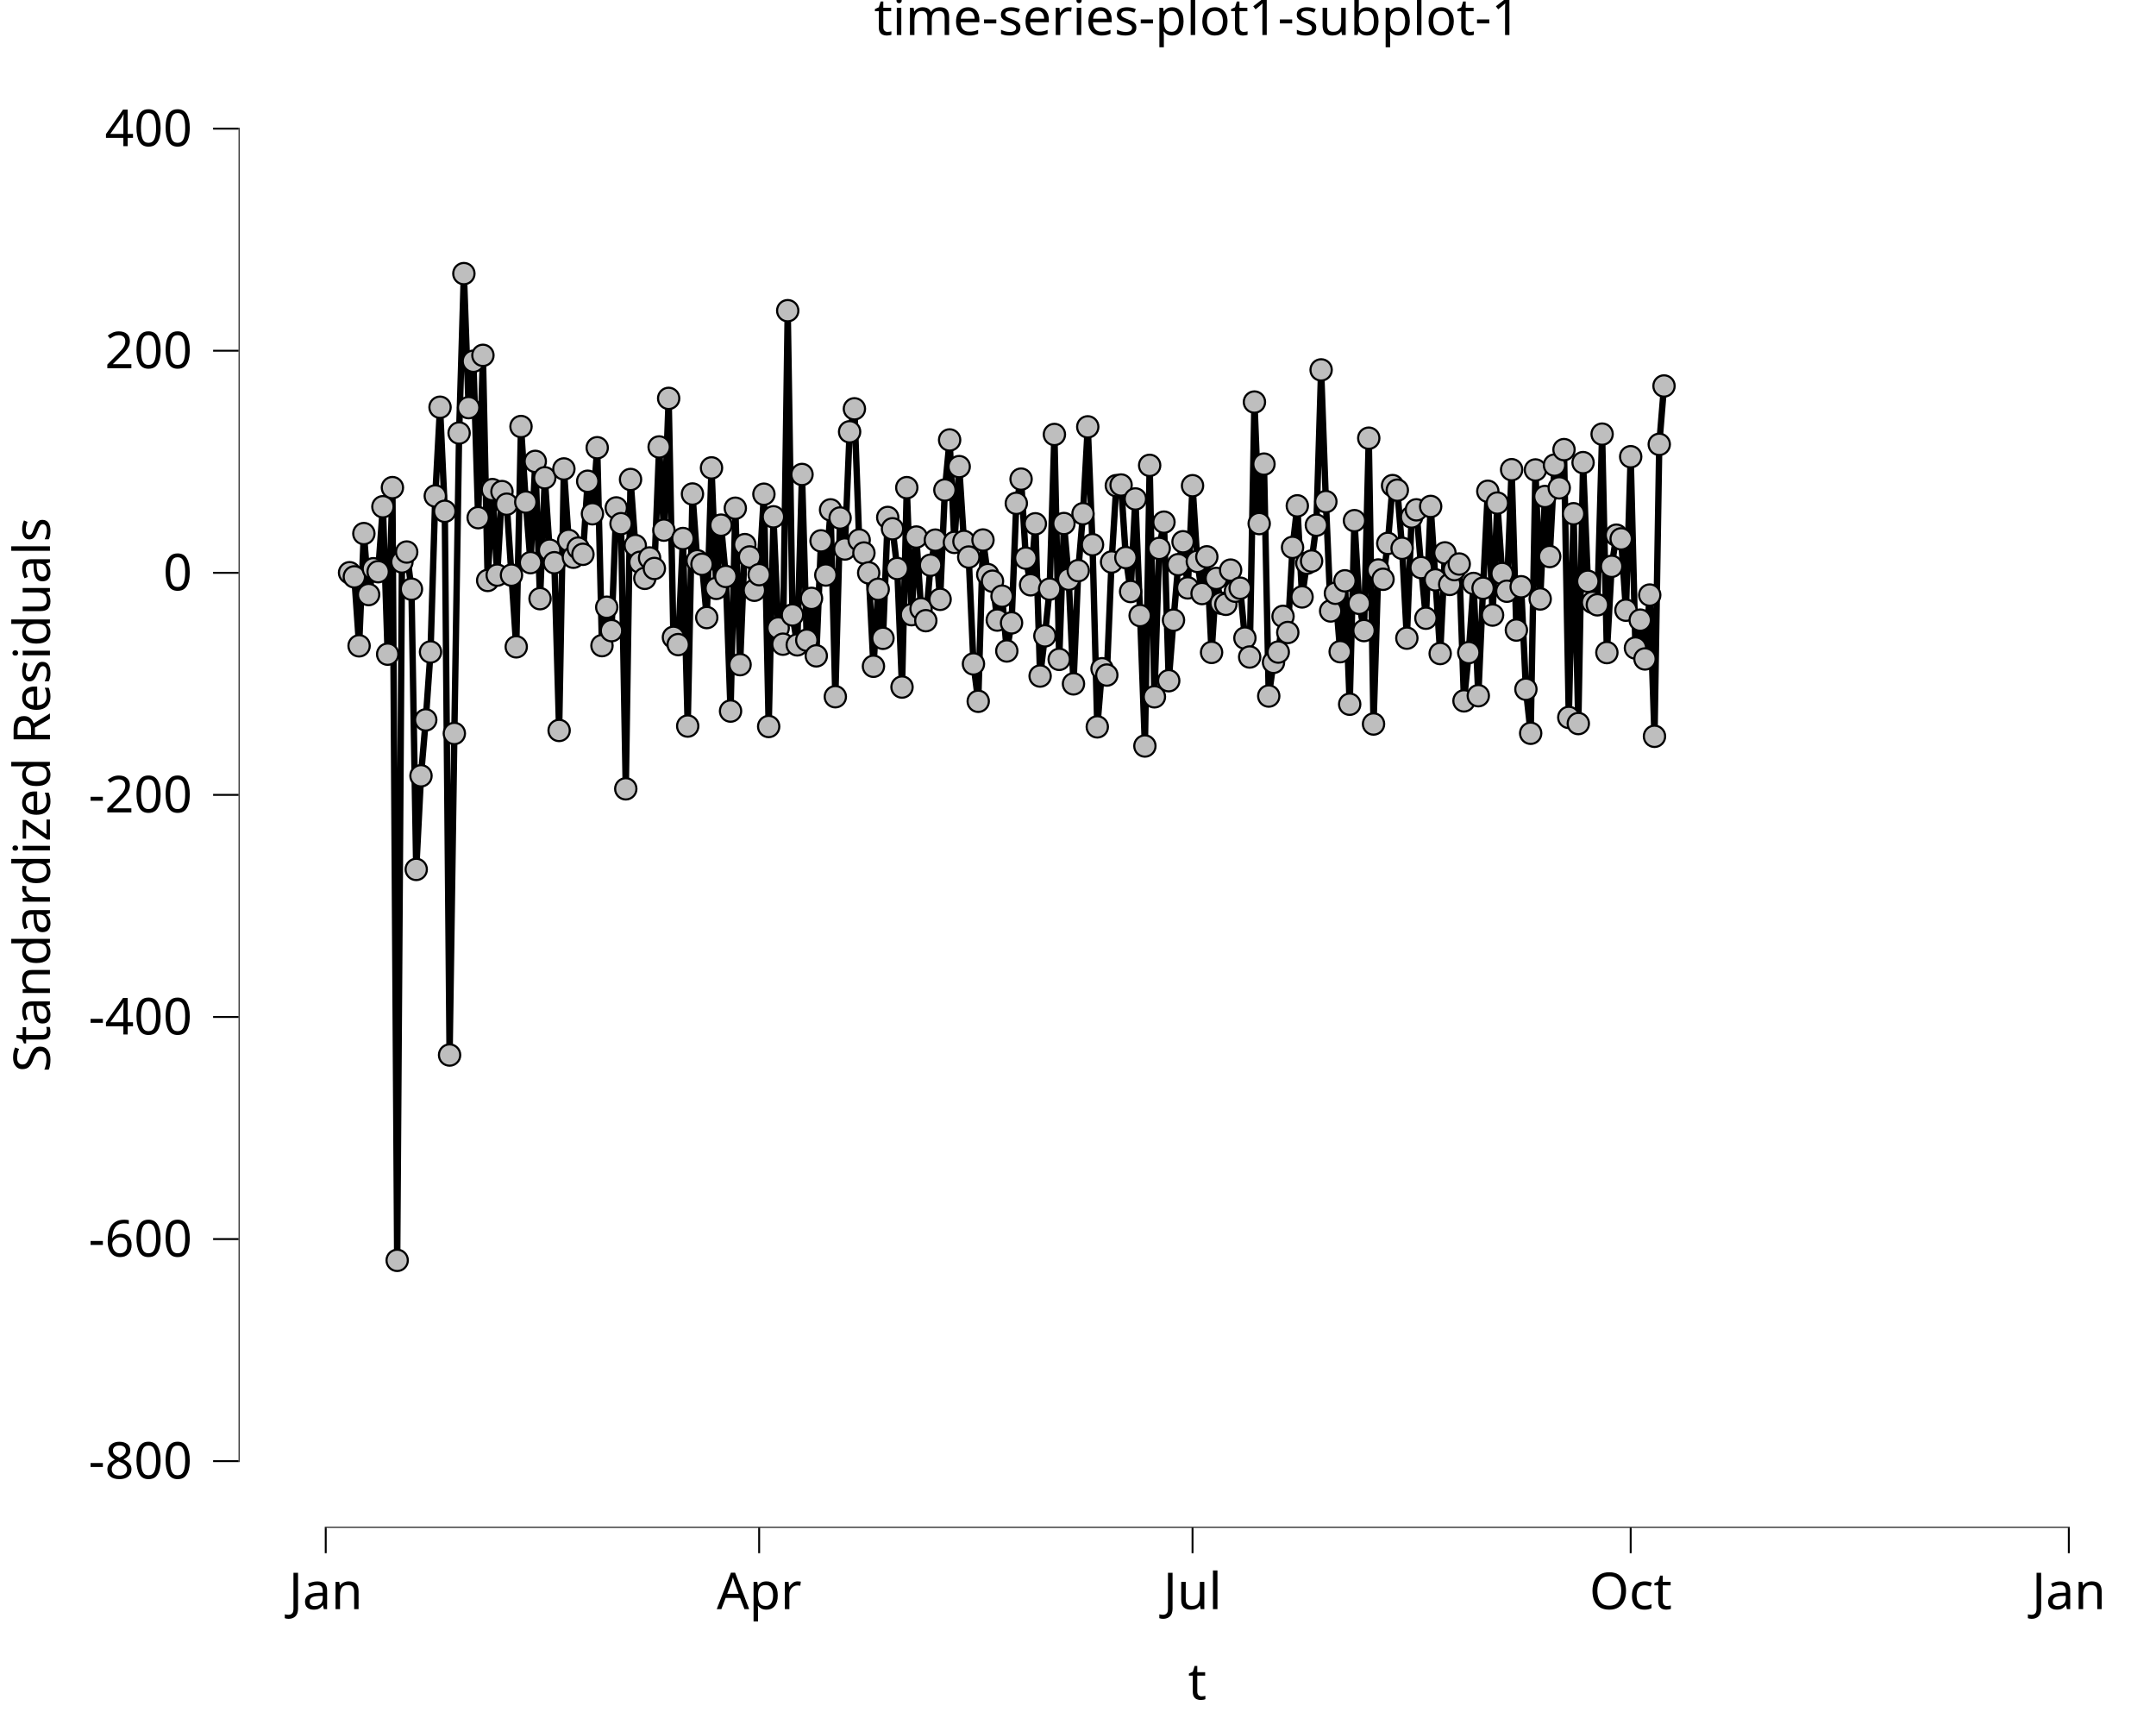
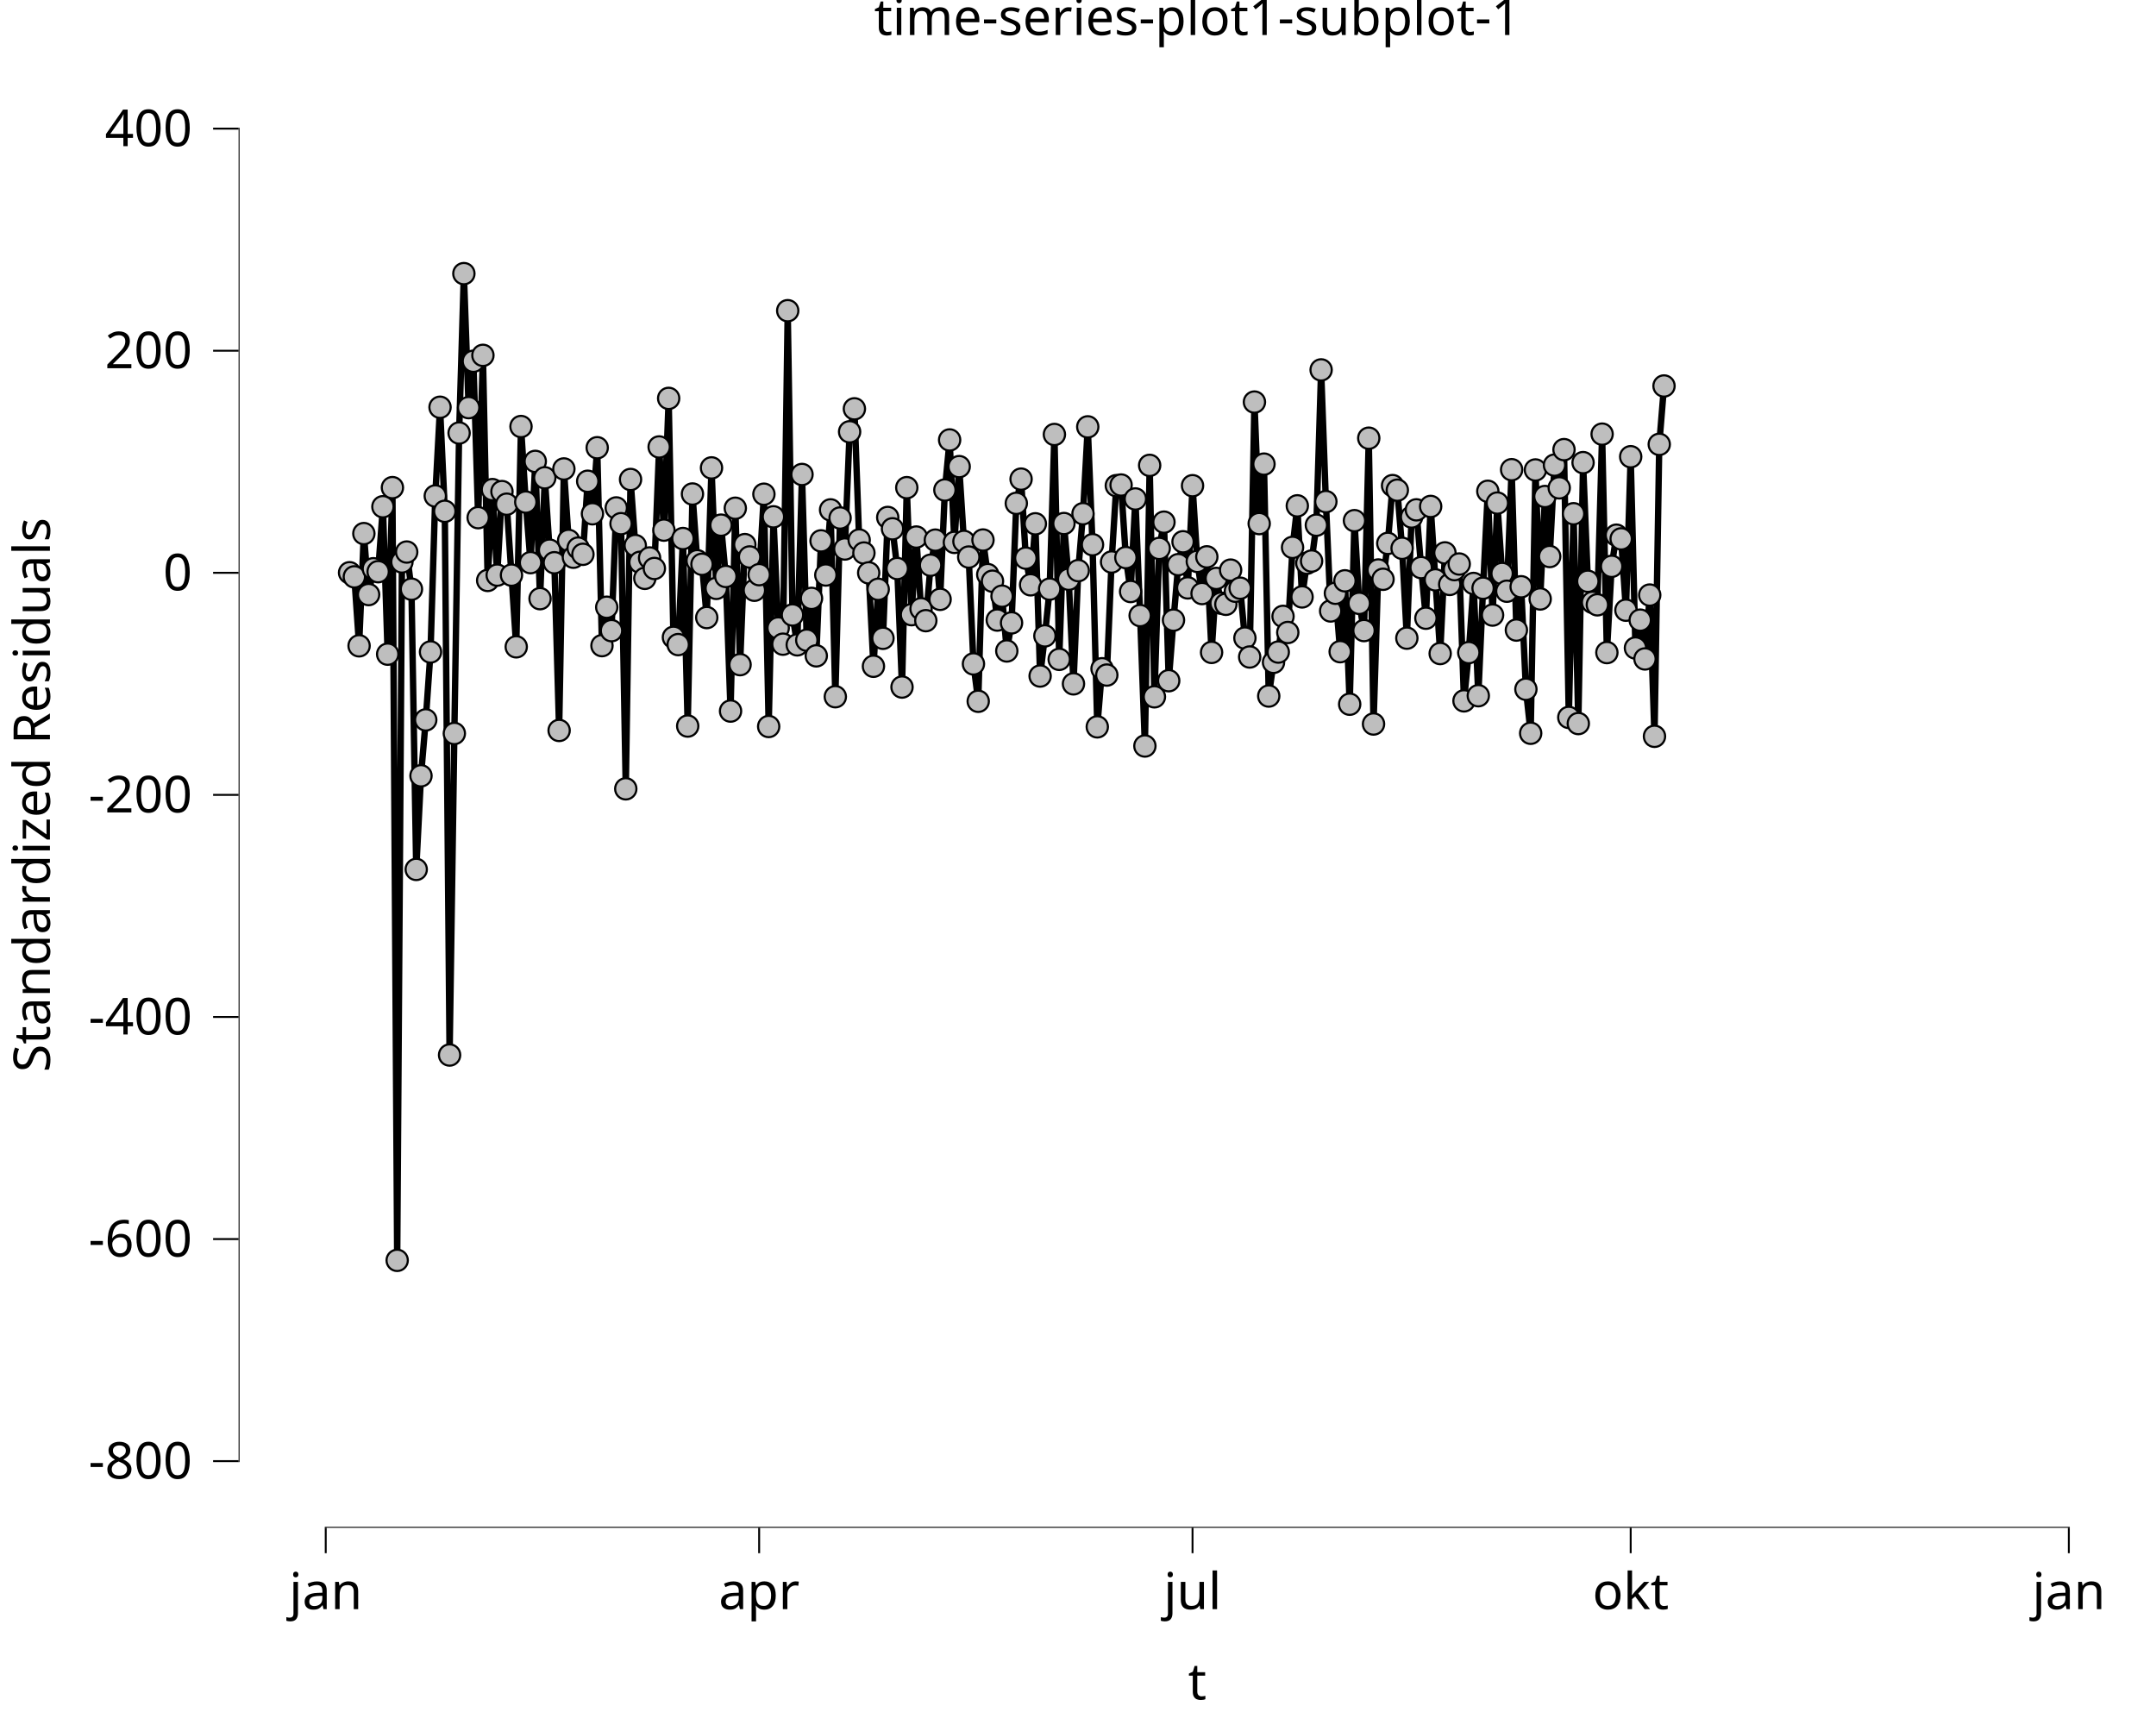
<svg xmlns="http://www.w3.org/2000/svg" class="svglite" data-engine-version="2.0" width="720.00pt" height="576.00pt" viewBox="0 0 720.00 576.00">
  <defs>
    <style type="text/css">
    .svglite line, .svglite polyline, .svglite polygon, .svglite path, .svglite rect, .svglite circle {
      fill: none;
      stroke: #000000;
      stroke-linecap: round;
      stroke-linejoin: round;
      stroke-miterlimit: 10.00;
    }
  </style>
  </defs>
  <rect width="100%" height="100%" style="stroke: none; fill: #FFFFFF;" />
  <defs>
    <clipPath id="cpMC4wMHw3MjAuMDB8MC4wMHw1NzYuMDA=">
      <rect x="0.00" y="0.00" width="720.00" height="576.00" />
    </clipPath>
  </defs>
  <g clip-path="url(#cpMC4wMHw3MjAuMDB8MC4wMHw1NzYuMDA=)">
    <rect x="-0" y="0.00" width="720.00" height="576.00" style="stroke-width: 10.67; stroke: none;" />
  </g>
  <defs>
    <clipPath id="cpNzkuNjh8NzIwLjAwfDIwLjcxfDUxMC4xNA==">
      <rect x="79.68" y="20.71" width="640.32" height="489.43" />
    </clipPath>
  </defs>
  <g clip-path="url(#cpNzkuNjh8NzIwLjAwfDIwLjcxfDUxMC4xNA==)">
    <rect x="79.68" y="20.71" width="640.32" height="489.43" style="stroke-width: 10.67; stroke: none;" />
    <polyline points="116.74,191.24 118.33,192.62 119.92,215.65 121.51,178.17 123.10,198.54 124.69,189.91 126.28,190.90 127.87,169.20 129.46,218.44 131.05,162.82 132.64,420.85 134.23,187.64 135.82,184.33 137.41,196.73 139.00,290.31 140.59,259.05 142.18,240.38 143.77,217.70 145.36,165.61 146.95,135.98 148.54,170.72 150.14,352.29 151.73,244.92 153.32,144.59 154.91,91.36 156.50,136.12 158.09,120.62 159.68,172.86 161.27,118.65 162.86,193.82 164.45,163.48 166.04,192.04 167.63,164.14 169.22,168.35 170.81,192.04 172.40,215.99 173.99,142.42 175.58,167.65 177.17,187.88 178.76,154.06 180.35,199.91 181.94,159.54 183.54,183.71 185.13,187.90 186.72,243.91 188.31,156.58 189.90,180.46 191.49,186.07 193.08,183.01 194.67,185.09 196.26,160.69 197.85,171.56 199.44,149.50 201.03,215.59 202.62,202.76 204.21,210.59 205.80,169.60 207.39,174.86 208.98,263.40 210.57,160.10 212.16,182.17 213.75,187.75 215.34,193.12 216.93,186.31 218.53,189.82 220.12,149.24 221.71,177.02 223.30,133.02 224.89,212.81 226.48,215.24 228.07,179.82 229.66,242.44 231.25,164.95 232.84,187.24 234.43,188.42 236.02,206.22 237.61,156.23 239.20,196.47 240.79,175.35 242.38,192.49 243.97,237.44 245.56,169.70 247.15,221.94 248.74,181.85 250.33,185.97 251.93,197.10 253.52,191.89 255.11,165.02 256.70,242.59 258.29,172.57 259.88,209.70 261.47,215.10 263.06,103.74 264.65,205.34 266.24,215.33 267.83,158.43 269.42,213.77 271.01,199.80 272.60,219.00 274.19,180.60 275.78,192.01 277.37,170.25 278.96,232.65 280.55,172.96 282.14,183.32 283.73,144.18 285.33,136.51 286.92,180.32 288.51,184.65 290.10,191.29 291.69,222.48 293.28,196.77 294.87,213.14 296.46,172.78 298.05,176.57 299.64,189.84 301.23,229.42 302.82,162.83 304.41,205.25 306.00,179.32 307.59,203.28 309.18,207.25 310.77,188.73 312.36,180.35 313.95,200.13 315.54,163.62 317.13,146.90 318.72,181.12 320.32,155.81 321.91,180.78 323.50,186.00 325.09,221.69 326.68,234.17 328.27,180.31 329.86,191.86 331.45,194.07 333.04,207.05 334.63,199.07 336.22,217.37 337.81,207.99 339.40,168.07 340.99,159.98 342.58,186.38 344.17,195.28 345.76,174.90 347.35,225.74 348.94,212.33 350.53,196.71 352.12,145.08 353.72,220.17 355.31,174.81 356.90,193.41 358.49,228.35 360.08,190.54 361.67,171.53 363.26,142.53 364.85,181.88 366.44,242.71 368.03,223.30 369.62,225.41 371.21,187.66 372.80,162.16 374.39,161.95 375.98,186.19 377.57,197.52 379.16,166.60 380.75,205.55 382.34,249.10 383.93,155.39 385.52,232.68 387.12,183.12 388.71,174.35 390.30,227.30 391.89,207.07 393.48,188.54 395.07,180.90 396.66,196.31 398.25,162.18 399.84,187.46 401.43,198.20 403.02,185.93 404.61,217.85 406.20,193.14 407.79,201.41 409.38,201.79 410.97,190.36 412.56,197.42 414.15,196.40 415.74,213.06 417.33,219.38 418.92,134.25 420.51,174.84 422.11,154.97 423.70,232.42 425.29,221.17 426.88,217.74 428.47,205.81 430.06,211.20 431.65,182.78 433.24,168.90 434.83,199.32 436.42,188.07 438.01,187.34 439.60,175.36 441.19,123.51 442.78,167.50 444.37,204.01 445.96,198.10 447.55,217.61 449.14,193.94 450.73,235.15 452.32,173.85 453.91,201.47 455.51,210.56 457.10,146.31 458.69,241.76 460.28,190.32 461.87,193.43 463.46,181.44 465.05,162.14 466.64,163.67 468.23,183.08 469.82,213.09 471.41,172.63 473.00,170.24 474.59,189.53 476.18,206.43 477.77,169.10 479.36,193.63 480.95,218.23 482.54,184.61 484.13,195.15 485.72,190.21 487.31,188.33 488.90,234.03 490.50,217.92 492.09,194.82 493.68,232.31 495.27,196.41 496.86,164.04 498.45,205.38 500.04,167.98 501.63,191.50 503.22,197.42 504.81,156.83 506.40,210.39 507.99,195.92 509.58,230.15 511.17,244.85 512.76,156.92 514.35,200.01 515.94,165.79 517.53,185.83 519.12,155.31 520.71,162.90 522.30,150.13 523.90,239.56 525.49,171.54 527.08,241.61 528.67,154.47 530.26,194.09 531.85,201.15 533.44,201.96 535.03,144.96 536.62,217.91 538.21,189.11 539.80,178.70 541.39,179.93 542.98,203.76 544.57,152.50 546.16,216.38 547.75,207.07 549.34,220.03 550.93,198.69 552.52,245.87 554.11,148.37 555.70,128.88 " style="stroke-width: 2.13; stroke-linecap: butt;" />
    <circle cx="116.74" cy="191.24" r="3.56" style="stroke-width: 0.71; fill: #BEBEBE;" />
    <circle cx="118.33" cy="192.62" r="3.56" style="stroke-width: 0.71; fill: #BEBEBE;" />
    <circle cx="119.92" cy="215.65" r="3.56" style="stroke-width: 0.71; fill: #BEBEBE;" />
    <circle cx="121.51" cy="178.17" r="3.56" style="stroke-width: 0.71; fill: #BEBEBE;" />
    <circle cx="123.10" cy="198.54" r="3.56" style="stroke-width: 0.71; fill: #BEBEBE;" />
    <circle cx="124.69" cy="189.91" r="3.56" style="stroke-width: 0.71; fill: #BEBEBE;" />
    <circle cx="126.28" cy="190.90" r="3.56" style="stroke-width: 0.71; fill: #BEBEBE;" />
    <circle cx="127.87" cy="169.20" r="3.56" style="stroke-width: 0.71; fill: #BEBEBE;" />
    <circle cx="129.46" cy="218.44" r="3.56" style="stroke-width: 0.71; fill: #BEBEBE;" />
    <circle cx="131.05" cy="162.82" r="3.56" style="stroke-width: 0.71; fill: #BEBEBE;" />
    <circle cx="132.64" cy="420.85" r="3.56" style="stroke-width: 0.71; fill: #BEBEBE;" />
    <circle cx="134.23" cy="187.64" r="3.56" style="stroke-width: 0.71; fill: #BEBEBE;" />
    <circle cx="135.82" cy="184.33" r="3.56" style="stroke-width: 0.71; fill: #BEBEBE;" />
    <circle cx="137.41" cy="196.73" r="3.56" style="stroke-width: 0.71; fill: #BEBEBE;" />
    <circle cx="139.00" cy="290.31" r="3.56" style="stroke-width: 0.71; fill: #BEBEBE;" />
    <circle cx="140.59" cy="259.05" r="3.56" style="stroke-width: 0.71; fill: #BEBEBE;" />
    <circle cx="142.18" cy="240.38" r="3.56" style="stroke-width: 0.71; fill: #BEBEBE;" />
    <circle cx="143.77" cy="217.70" r="3.56" style="stroke-width: 0.71; fill: #BEBEBE;" />
    <circle cx="145.36" cy="165.61" r="3.56" style="stroke-width: 0.71; fill: #BEBEBE;" />
    <circle cx="146.95" cy="135.98" r="3.56" style="stroke-width: 0.71; fill: #BEBEBE;" />
    <circle cx="148.54" cy="170.72" r="3.56" style="stroke-width: 0.71; fill: #BEBEBE;" />
    <circle cx="150.14" cy="352.29" r="3.56" style="stroke-width: 0.71; fill: #BEBEBE;" />
    <circle cx="151.73" cy="244.92" r="3.56" style="stroke-width: 0.71; fill: #BEBEBE;" />
    <circle cx="153.32" cy="144.59" r="3.56" style="stroke-width: 0.71; fill: #BEBEBE;" />
    <circle cx="154.91" cy="91.36" r="3.56" style="stroke-width: 0.71; fill: #BEBEBE;" />
    <circle cx="156.50" cy="136.12" r="3.56" style="stroke-width: 0.71; fill: #BEBEBE;" />
    <circle cx="158.09" cy="120.62" r="3.56" style="stroke-width: 0.71; fill: #BEBEBE;" />
    <circle cx="159.68" cy="172.86" r="3.56" style="stroke-width: 0.71; fill: #BEBEBE;" />
    <circle cx="161.27" cy="118.65" r="3.56" style="stroke-width: 0.71; fill: #BEBEBE;" />
    <circle cx="162.86" cy="193.82" r="3.56" style="stroke-width: 0.71; fill: #BEBEBE;" />
    <circle cx="164.45" cy="163.48" r="3.56" style="stroke-width: 0.71; fill: #BEBEBE;" />
    <circle cx="166.04" cy="192.04" r="3.56" style="stroke-width: 0.71; fill: #BEBEBE;" />
    <circle cx="167.63" cy="164.14" r="3.56" style="stroke-width: 0.71; fill: #BEBEBE;" />
    <circle cx="169.22" cy="168.35" r="3.56" style="stroke-width: 0.71; fill: #BEBEBE;" />
    <circle cx="170.81" cy="192.04" r="3.56" style="stroke-width: 0.71; fill: #BEBEBE;" />
    <circle cx="172.40" cy="215.99" r="3.56" style="stroke-width: 0.71; fill: #BEBEBE;" />
    <circle cx="173.99" cy="142.42" r="3.56" style="stroke-width: 0.71; fill: #BEBEBE;" />
    <circle cx="175.58" cy="167.65" r="3.56" style="stroke-width: 0.71; fill: #BEBEBE;" />
    <circle cx="177.17" cy="187.88" r="3.56" style="stroke-width: 0.71; fill: #BEBEBE;" />
    <circle cx="178.76" cy="154.06" r="3.56" style="stroke-width: 0.71; fill: #BEBEBE;" />
    <circle cx="180.35" cy="199.91" r="3.56" style="stroke-width: 0.71; fill: #BEBEBE;" />
    <circle cx="181.94" cy="159.54" r="3.56" style="stroke-width: 0.71; fill: #BEBEBE;" />
    <circle cx="183.54" cy="183.71" r="3.56" style="stroke-width: 0.71; fill: #BEBEBE;" />
    <circle cx="185.13" cy="187.90" r="3.56" style="stroke-width: 0.71; fill: #BEBEBE;" />
    <circle cx="186.72" cy="243.91" r="3.56" style="stroke-width: 0.71; fill: #BEBEBE;" />
    <circle cx="188.31" cy="156.58" r="3.56" style="stroke-width: 0.71; fill: #BEBEBE;" />
    <circle cx="189.90" cy="180.46" r="3.56" style="stroke-width: 0.71; fill: #BEBEBE;" />
    <circle cx="191.49" cy="186.07" r="3.56" style="stroke-width: 0.71; fill: #BEBEBE;" />
    <circle cx="193.08" cy="183.01" r="3.56" style="stroke-width: 0.71; fill: #BEBEBE;" />
    <circle cx="194.67" cy="185.09" r="3.56" style="stroke-width: 0.71; fill: #BEBEBE;" />
    <circle cx="196.26" cy="160.69" r="3.56" style="stroke-width: 0.71; fill: #BEBEBE;" />
    <circle cx="197.85" cy="171.56" r="3.56" style="stroke-width: 0.71; fill: #BEBEBE;" />
    <circle cx="199.44" cy="149.50" r="3.56" style="stroke-width: 0.71; fill: #BEBEBE;" />
    <circle cx="201.03" cy="215.59" r="3.56" style="stroke-width: 0.71; fill: #BEBEBE;" />
    <circle cx="202.62" cy="202.76" r="3.56" style="stroke-width: 0.71; fill: #BEBEBE;" />
    <circle cx="204.21" cy="210.59" r="3.56" style="stroke-width: 0.71; fill: #BEBEBE;" />
    <circle cx="205.80" cy="169.60" r="3.56" style="stroke-width: 0.71; fill: #BEBEBE;" />
    <circle cx="207.39" cy="174.86" r="3.56" style="stroke-width: 0.71; fill: #BEBEBE;" />
    <circle cx="208.98" cy="263.40" r="3.56" style="stroke-width: 0.71; fill: #BEBEBE;" />
    <circle cx="210.57" cy="160.10" r="3.56" style="stroke-width: 0.71; fill: #BEBEBE;" />
    <circle cx="212.16" cy="182.17" r="3.56" style="stroke-width: 0.71; fill: #BEBEBE;" />
    <circle cx="213.75" cy="187.75" r="3.56" style="stroke-width: 0.71; fill: #BEBEBE;" />
    <circle cx="215.34" cy="193.12" r="3.56" style="stroke-width: 0.71; fill: #BEBEBE;" />
    <circle cx="216.93" cy="186.31" r="3.56" style="stroke-width: 0.71; fill: #BEBEBE;" />
    <circle cx="218.53" cy="189.82" r="3.56" style="stroke-width: 0.71; fill: #BEBEBE;" />
    <circle cx="220.12" cy="149.24" r="3.56" style="stroke-width: 0.71; fill: #BEBEBE;" />
    <circle cx="221.71" cy="177.02" r="3.56" style="stroke-width: 0.71; fill: #BEBEBE;" />
    <circle cx="223.30" cy="133.02" r="3.56" style="stroke-width: 0.71; fill: #BEBEBE;" />
    <circle cx="224.89" cy="212.81" r="3.56" style="stroke-width: 0.71; fill: #BEBEBE;" />
    <circle cx="226.48" cy="215.24" r="3.56" style="stroke-width: 0.71; fill: #BEBEBE;" />
    <circle cx="228.07" cy="179.82" r="3.56" style="stroke-width: 0.71; fill: #BEBEBE;" />
    <circle cx="229.66" cy="242.44" r="3.56" style="stroke-width: 0.71; fill: #BEBEBE;" />
    <circle cx="231.25" cy="164.95" r="3.56" style="stroke-width: 0.71; fill: #BEBEBE;" />
    <circle cx="232.84" cy="187.24" r="3.56" style="stroke-width: 0.71; fill: #BEBEBE;" />
    <circle cx="234.43" cy="188.42" r="3.56" style="stroke-width: 0.71; fill: #BEBEBE;" />
    <circle cx="236.02" cy="206.22" r="3.56" style="stroke-width: 0.71; fill: #BEBEBE;" />
    <circle cx="237.61" cy="156.23" r="3.56" style="stroke-width: 0.71; fill: #BEBEBE;" />
    <circle cx="239.20" cy="196.47" r="3.56" style="stroke-width: 0.71; fill: #BEBEBE;" />
    <circle cx="240.79" cy="175.35" r="3.56" style="stroke-width: 0.71; fill: #BEBEBE;" />
    <circle cx="242.38" cy="192.49" r="3.56" style="stroke-width: 0.71; fill: #BEBEBE;" />
    <circle cx="243.97" cy="237.44" r="3.56" style="stroke-width: 0.71; fill: #BEBEBE;" />
    <circle cx="245.56" cy="169.70" r="3.56" style="stroke-width: 0.71; fill: #BEBEBE;" />
    <circle cx="247.15" cy="221.94" r="3.56" style="stroke-width: 0.71; fill: #BEBEBE;" />
    <circle cx="248.74" cy="181.85" r="3.56" style="stroke-width: 0.71; fill: #BEBEBE;" />
    <circle cx="250.33" cy="185.97" r="3.56" style="stroke-width: 0.71; fill: #BEBEBE;" />
    <circle cx="251.93" cy="197.10" r="3.56" style="stroke-width: 0.71; fill: #BEBEBE;" />
    <circle cx="253.52" cy="191.89" r="3.56" style="stroke-width: 0.71; fill: #BEBEBE;" />
    <circle cx="255.11" cy="165.02" r="3.56" style="stroke-width: 0.71; fill: #BEBEBE;" />
    <circle cx="256.70" cy="242.59" r="3.56" style="stroke-width: 0.71; fill: #BEBEBE;" />
    <circle cx="258.29" cy="172.57" r="3.56" style="stroke-width: 0.71; fill: #BEBEBE;" />
    <circle cx="259.88" cy="209.70" r="3.56" style="stroke-width: 0.71; fill: #BEBEBE;" />
    <circle cx="261.47" cy="215.10" r="3.56" style="stroke-width: 0.71; fill: #BEBEBE;" />
    <circle cx="263.06" cy="103.74" r="3.56" style="stroke-width: 0.71; fill: #BEBEBE;" />
    <circle cx="264.65" cy="205.34" r="3.56" style="stroke-width: 0.71; fill: #BEBEBE;" />
    <circle cx="266.24" cy="215.33" r="3.56" style="stroke-width: 0.71; fill: #BEBEBE;" />
    <circle cx="267.83" cy="158.43" r="3.56" style="stroke-width: 0.71; fill: #BEBEBE;" />
    <circle cx="269.42" cy="213.77" r="3.56" style="stroke-width: 0.71; fill: #BEBEBE;" />
    <circle cx="271.01" cy="199.80" r="3.56" style="stroke-width: 0.71; fill: #BEBEBE;" />
    <circle cx="272.60" cy="219.00" r="3.56" style="stroke-width: 0.71; fill: #BEBEBE;" />
    <circle cx="274.19" cy="180.60" r="3.56" style="stroke-width: 0.71; fill: #BEBEBE;" />
    <circle cx="275.78" cy="192.01" r="3.56" style="stroke-width: 0.71; fill: #BEBEBE;" />
    <circle cx="277.37" cy="170.25" r="3.56" style="stroke-width: 0.71; fill: #BEBEBE;" />
    <circle cx="278.96" cy="232.65" r="3.56" style="stroke-width: 0.71; fill: #BEBEBE;" />
    <circle cx="280.55" cy="172.96" r="3.56" style="stroke-width: 0.71; fill: #BEBEBE;" />
    <circle cx="282.14" cy="183.32" r="3.56" style="stroke-width: 0.71; fill: #BEBEBE;" />
    <circle cx="283.73" cy="144.18" r="3.56" style="stroke-width: 0.71; fill: #BEBEBE;" />
    <circle cx="285.33" cy="136.51" r="3.56" style="stroke-width: 0.71; fill: #BEBEBE;" />
    <circle cx="286.92" cy="180.32" r="3.56" style="stroke-width: 0.71; fill: #BEBEBE;" />
    <circle cx="288.51" cy="184.65" r="3.56" style="stroke-width: 0.71; fill: #BEBEBE;" />
    <circle cx="290.10" cy="191.29" r="3.56" style="stroke-width: 0.71; fill: #BEBEBE;" />
    <circle cx="291.69" cy="222.48" r="3.56" style="stroke-width: 0.71; fill: #BEBEBE;" />
    <circle cx="293.28" cy="196.77" r="3.56" style="stroke-width: 0.71; fill: #BEBEBE;" />
    <circle cx="294.87" cy="213.14" r="3.56" style="stroke-width: 0.71; fill: #BEBEBE;" />
    <circle cx="296.46" cy="172.78" r="3.56" style="stroke-width: 0.71; fill: #BEBEBE;" />
    <circle cx="298.05" cy="176.57" r="3.56" style="stroke-width: 0.71; fill: #BEBEBE;" />
    <circle cx="299.64" cy="189.84" r="3.56" style="stroke-width: 0.71; fill: #BEBEBE;" />
    <circle cx="301.23" cy="229.42" r="3.56" style="stroke-width: 0.71; fill: #BEBEBE;" />
    <circle cx="302.82" cy="162.83" r="3.56" style="stroke-width: 0.71; fill: #BEBEBE;" />
    <circle cx="304.41" cy="205.25" r="3.56" style="stroke-width: 0.71; fill: #BEBEBE;" />
    <circle cx="306.00" cy="179.32" r="3.56" style="stroke-width: 0.71; fill: #BEBEBE;" />
    <circle cx="307.59" cy="203.28" r="3.56" style="stroke-width: 0.71; fill: #BEBEBE;" />
    <circle cx="309.18" cy="207.25" r="3.56" style="stroke-width: 0.71; fill: #BEBEBE;" />
    <circle cx="310.77" cy="188.73" r="3.56" style="stroke-width: 0.71; fill: #BEBEBE;" />
    <circle cx="312.36" cy="180.35" r="3.56" style="stroke-width: 0.71; fill: #BEBEBE;" />
    <circle cx="313.95" cy="200.13" r="3.56" style="stroke-width: 0.71; fill: #BEBEBE;" />
    <circle cx="315.54" cy="163.62" r="3.56" style="stroke-width: 0.71; fill: #BEBEBE;" />
    <circle cx="317.13" cy="146.90" r="3.56" style="stroke-width: 0.71; fill: #BEBEBE;" />
    <circle cx="318.72" cy="181.12" r="3.56" style="stroke-width: 0.71; fill: #BEBEBE;" />
    <circle cx="320.32" cy="155.81" r="3.56" style="stroke-width: 0.71; fill: #BEBEBE;" />
    <circle cx="321.91" cy="180.78" r="3.56" style="stroke-width: 0.71; fill: #BEBEBE;" />
    <circle cx="323.50" cy="186.00" r="3.56" style="stroke-width: 0.71; fill: #BEBEBE;" />
    <circle cx="325.09" cy="221.69" r="3.56" style="stroke-width: 0.71; fill: #BEBEBE;" />
    <circle cx="326.68" cy="234.17" r="3.56" style="stroke-width: 0.71; fill: #BEBEBE;" />
    <circle cx="328.27" cy="180.31" r="3.56" style="stroke-width: 0.71; fill: #BEBEBE;" />
    <circle cx="329.86" cy="191.86" r="3.56" style="stroke-width: 0.71; fill: #BEBEBE;" />
    <circle cx="331.45" cy="194.07" r="3.56" style="stroke-width: 0.71; fill: #BEBEBE;" />
    <circle cx="333.04" cy="207.05" r="3.56" style="stroke-width: 0.71; fill: #BEBEBE;" />
    <circle cx="334.63" cy="199.07" r="3.56" style="stroke-width: 0.71; fill: #BEBEBE;" />
    <circle cx="336.22" cy="217.37" r="3.56" style="stroke-width: 0.71; fill: #BEBEBE;" />
    <circle cx="337.81" cy="207.99" r="3.56" style="stroke-width: 0.71; fill: #BEBEBE;" />
    <circle cx="339.40" cy="168.07" r="3.56" style="stroke-width: 0.71; fill: #BEBEBE;" />
    <circle cx="340.99" cy="159.98" r="3.56" style="stroke-width: 0.71; fill: #BEBEBE;" />
    <circle cx="342.58" cy="186.38" r="3.56" style="stroke-width: 0.71; fill: #BEBEBE;" />
    <circle cx="344.17" cy="195.28" r="3.56" style="stroke-width: 0.71; fill: #BEBEBE;" />
    <circle cx="345.76" cy="174.90" r="3.56" style="stroke-width: 0.71; fill: #BEBEBE;" />
    <circle cx="347.35" cy="225.74" r="3.56" style="stroke-width: 0.71; fill: #BEBEBE;" />
    <circle cx="348.94" cy="212.33" r="3.56" style="stroke-width: 0.71; fill: #BEBEBE;" />
    <circle cx="350.53" cy="196.71" r="3.56" style="stroke-width: 0.71; fill: #BEBEBE;" />
    <circle cx="352.12" cy="145.08" r="3.56" style="stroke-width: 0.71; fill: #BEBEBE;" />
    <circle cx="353.72" cy="220.17" r="3.56" style="stroke-width: 0.71; fill: #BEBEBE;" />
    <circle cx="355.31" cy="174.81" r="3.56" style="stroke-width: 0.71; fill: #BEBEBE;" />
    <circle cx="356.90" cy="193.41" r="3.56" style="stroke-width: 0.71; fill: #BEBEBE;" />
    <circle cx="358.49" cy="228.35" r="3.56" style="stroke-width: 0.71; fill: #BEBEBE;" />
    <circle cx="360.08" cy="190.54" r="3.56" style="stroke-width: 0.71; fill: #BEBEBE;" />
    <circle cx="361.67" cy="171.53" r="3.56" style="stroke-width: 0.71; fill: #BEBEBE;" />
    <circle cx="363.26" cy="142.53" r="3.56" style="stroke-width: 0.71; fill: #BEBEBE;" />
    <circle cx="364.85" cy="181.88" r="3.56" style="stroke-width: 0.71; fill: #BEBEBE;" />
    <circle cx="366.44" cy="242.71" r="3.56" style="stroke-width: 0.71; fill: #BEBEBE;" />
    <circle cx="368.03" cy="223.30" r="3.56" style="stroke-width: 0.71; fill: #BEBEBE;" />
    <circle cx="369.62" cy="225.41" r="3.56" style="stroke-width: 0.71; fill: #BEBEBE;" />
    <circle cx="371.21" cy="187.66" r="3.56" style="stroke-width: 0.71; fill: #BEBEBE;" />
    <circle cx="372.80" cy="162.16" r="3.56" style="stroke-width: 0.71; fill: #BEBEBE;" />
    <circle cx="374.39" cy="161.95" r="3.56" style="stroke-width: 0.71; fill: #BEBEBE;" />
    <circle cx="375.98" cy="186.19" r="3.56" style="stroke-width: 0.71; fill: #BEBEBE;" />
    <circle cx="377.57" cy="197.52" r="3.56" style="stroke-width: 0.71; fill: #BEBEBE;" />
    <circle cx="379.16" cy="166.60" r="3.56" style="stroke-width: 0.71; fill: #BEBEBE;" />
    <circle cx="380.75" cy="205.55" r="3.56" style="stroke-width: 0.71; fill: #BEBEBE;" />
    <circle cx="382.34" cy="249.10" r="3.56" style="stroke-width: 0.71; fill: #BEBEBE;" />
    <circle cx="383.93" cy="155.39" r="3.56" style="stroke-width: 0.71; fill: #BEBEBE;" />
    <circle cx="385.52" cy="232.68" r="3.56" style="stroke-width: 0.71; fill: #BEBEBE;" />
    <circle cx="387.12" cy="183.12" r="3.56" style="stroke-width: 0.71; fill: #BEBEBE;" />
    <circle cx="388.71" cy="174.35" r="3.56" style="stroke-width: 0.71; fill: #BEBEBE;" />
    <circle cx="390.30" cy="227.30" r="3.56" style="stroke-width: 0.71; fill: #BEBEBE;" />
    <circle cx="391.89" cy="207.07" r="3.56" style="stroke-width: 0.71; fill: #BEBEBE;" />
    <circle cx="393.48" cy="188.54" r="3.56" style="stroke-width: 0.71; fill: #BEBEBE;" />
    <circle cx="395.07" cy="180.90" r="3.56" style="stroke-width: 0.71; fill: #BEBEBE;" />
    <circle cx="396.66" cy="196.31" r="3.56" style="stroke-width: 0.71; fill: #BEBEBE;" />
    <circle cx="398.25" cy="162.18" r="3.56" style="stroke-width: 0.71; fill: #BEBEBE;" />
    <circle cx="399.84" cy="187.46" r="3.56" style="stroke-width: 0.71; fill: #BEBEBE;" />
    <circle cx="401.43" cy="198.20" r="3.56" style="stroke-width: 0.71; fill: #BEBEBE;" />
    <circle cx="403.02" cy="185.93" r="3.56" style="stroke-width: 0.71; fill: #BEBEBE;" />
    <circle cx="404.61" cy="217.85" r="3.56" style="stroke-width: 0.71; fill: #BEBEBE;" />
    <circle cx="406.20" cy="193.14" r="3.56" style="stroke-width: 0.71; fill: #BEBEBE;" />
    <circle cx="407.79" cy="201.41" r="3.56" style="stroke-width: 0.71; fill: #BEBEBE;" />
    <circle cx="409.38" cy="201.79" r="3.56" style="stroke-width: 0.71; fill: #BEBEBE;" />
    <circle cx="410.97" cy="190.36" r="3.56" style="stroke-width: 0.71; fill: #BEBEBE;" />
    <circle cx="412.56" cy="197.42" r="3.56" style="stroke-width: 0.71; fill: #BEBEBE;" />
    <circle cx="414.15" cy="196.40" r="3.56" style="stroke-width: 0.71; fill: #BEBEBE;" />
    <circle cx="415.74" cy="213.06" r="3.56" style="stroke-width: 0.71; fill: #BEBEBE;" />
    <circle cx="417.33" cy="219.38" r="3.56" style="stroke-width: 0.71; fill: #BEBEBE;" />
    <circle cx="418.92" cy="134.25" r="3.56" style="stroke-width: 0.71; fill: #BEBEBE;" />
    <circle cx="420.51" cy="174.84" r="3.56" style="stroke-width: 0.71; fill: #BEBEBE;" />
    <circle cx="422.11" cy="154.97" r="3.56" style="stroke-width: 0.71; fill: #BEBEBE;" />
    <circle cx="423.70" cy="232.42" r="3.56" style="stroke-width: 0.71; fill: #BEBEBE;" />
    <circle cx="425.29" cy="221.17" r="3.56" style="stroke-width: 0.71; fill: #BEBEBE;" />
    <circle cx="426.88" cy="217.74" r="3.56" style="stroke-width: 0.71; fill: #BEBEBE;" />
    <circle cx="428.47" cy="205.81" r="3.56" style="stroke-width: 0.71; fill: #BEBEBE;" />
    <circle cx="430.06" cy="211.20" r="3.56" style="stroke-width: 0.71; fill: #BEBEBE;" />
    <circle cx="431.65" cy="182.78" r="3.56" style="stroke-width: 0.71; fill: #BEBEBE;" />
    <circle cx="433.24" cy="168.90" r="3.56" style="stroke-width: 0.71; fill: #BEBEBE;" />
    <circle cx="434.83" cy="199.32" r="3.56" style="stroke-width: 0.71; fill: #BEBEBE;" />
    <circle cx="436.42" cy="188.07" r="3.56" style="stroke-width: 0.71; fill: #BEBEBE;" />
    <circle cx="438.01" cy="187.34" r="3.56" style="stroke-width: 0.71; fill: #BEBEBE;" />
    <circle cx="439.60" cy="175.36" r="3.56" style="stroke-width: 0.71; fill: #BEBEBE;" />
    <circle cx="441.19" cy="123.51" r="3.56" style="stroke-width: 0.71; fill: #BEBEBE;" />
    <circle cx="442.78" cy="167.50" r="3.56" style="stroke-width: 0.71; fill: #BEBEBE;" />
    <circle cx="444.37" cy="204.01" r="3.56" style="stroke-width: 0.71; fill: #BEBEBE;" />
    <circle cx="445.96" cy="198.10" r="3.56" style="stroke-width: 0.71; fill: #BEBEBE;" />
    <circle cx="447.55" cy="217.61" r="3.56" style="stroke-width: 0.71; fill: #BEBEBE;" />
    <circle cx="449.14" cy="193.94" r="3.56" style="stroke-width: 0.71; fill: #BEBEBE;" />
    <circle cx="450.73" cy="235.15" r="3.56" style="stroke-width: 0.71; fill: #BEBEBE;" />
    <circle cx="452.32" cy="173.85" r="3.56" style="stroke-width: 0.71; fill: #BEBEBE;" />
    <circle cx="453.91" cy="201.47" r="3.56" style="stroke-width: 0.71; fill: #BEBEBE;" />
    <circle cx="455.51" cy="210.56" r="3.56" style="stroke-width: 0.71; fill: #BEBEBE;" />
    <circle cx="457.10" cy="146.31" r="3.56" style="stroke-width: 0.71; fill: #BEBEBE;" />
    <circle cx="458.69" cy="241.76" r="3.56" style="stroke-width: 0.71; fill: #BEBEBE;" />
    <circle cx="460.28" cy="190.32" r="3.56" style="stroke-width: 0.71; fill: #BEBEBE;" />
    <circle cx="461.87" cy="193.43" r="3.56" style="stroke-width: 0.71; fill: #BEBEBE;" />
    <circle cx="463.46" cy="181.44" r="3.56" style="stroke-width: 0.71; fill: #BEBEBE;" />
    <circle cx="465.05" cy="162.14" r="3.56" style="stroke-width: 0.71; fill: #BEBEBE;" />
    <circle cx="466.64" cy="163.67" r="3.56" style="stroke-width: 0.71; fill: #BEBEBE;" />
    <circle cx="468.23" cy="183.08" r="3.56" style="stroke-width: 0.71; fill: #BEBEBE;" />
    <circle cx="469.82" cy="213.09" r="3.56" style="stroke-width: 0.71; fill: #BEBEBE;" />
    <circle cx="471.41" cy="172.63" r="3.56" style="stroke-width: 0.71; fill: #BEBEBE;" />
    <circle cx="473.00" cy="170.24" r="3.56" style="stroke-width: 0.71; fill: #BEBEBE;" />
    <circle cx="474.59" cy="189.53" r="3.56" style="stroke-width: 0.71; fill: #BEBEBE;" />
    <circle cx="476.18" cy="206.43" r="3.56" style="stroke-width: 0.71; fill: #BEBEBE;" />
    <circle cx="477.77" cy="169.10" r="3.56" style="stroke-width: 0.71; fill: #BEBEBE;" />
    <circle cx="479.36" cy="193.63" r="3.56" style="stroke-width: 0.71; fill: #BEBEBE;" />
    <circle cx="480.95" cy="218.23" r="3.56" style="stroke-width: 0.71; fill: #BEBEBE;" />
    <circle cx="482.54" cy="184.61" r="3.56" style="stroke-width: 0.71; fill: #BEBEBE;" />
    <circle cx="484.13" cy="195.15" r="3.56" style="stroke-width: 0.71; fill: #BEBEBE;" />
    <circle cx="485.72" cy="190.21" r="3.56" style="stroke-width: 0.71; fill: #BEBEBE;" />
    <circle cx="487.31" cy="188.33" r="3.56" style="stroke-width: 0.71; fill: #BEBEBE;" />
    <circle cx="488.90" cy="234.03" r="3.56" style="stroke-width: 0.71; fill: #BEBEBE;" />
    <circle cx="490.50" cy="217.92" r="3.56" style="stroke-width: 0.71; fill: #BEBEBE;" />
    <circle cx="492.09" cy="194.82" r="3.56" style="stroke-width: 0.71; fill: #BEBEBE;" />
    <circle cx="493.68" cy="232.31" r="3.56" style="stroke-width: 0.71; fill: #BEBEBE;" />
    <circle cx="495.27" cy="196.41" r="3.56" style="stroke-width: 0.71; fill: #BEBEBE;" />
    <circle cx="496.86" cy="164.04" r="3.56" style="stroke-width: 0.71; fill: #BEBEBE;" />
    <circle cx="498.45" cy="205.38" r="3.56" style="stroke-width: 0.71; fill: #BEBEBE;" />
    <circle cx="500.04" cy="167.98" r="3.56" style="stroke-width: 0.71; fill: #BEBEBE;" />
    <circle cx="501.63" cy="191.50" r="3.56" style="stroke-width: 0.71; fill: #BEBEBE;" />
    <circle cx="503.22" cy="197.42" r="3.56" style="stroke-width: 0.71; fill: #BEBEBE;" />
    <circle cx="504.81" cy="156.83" r="3.56" style="stroke-width: 0.71; fill: #BEBEBE;" />
    <circle cx="506.40" cy="210.39" r="3.56" style="stroke-width: 0.71; fill: #BEBEBE;" />
    <circle cx="507.99" cy="195.92" r="3.56" style="stroke-width: 0.71; fill: #BEBEBE;" />
    <circle cx="509.58" cy="230.15" r="3.56" style="stroke-width: 0.71; fill: #BEBEBE;" />
    <circle cx="511.17" cy="244.85" r="3.56" style="stroke-width: 0.71; fill: #BEBEBE;" />
    <circle cx="512.76" cy="156.92" r="3.56" style="stroke-width: 0.71; fill: #BEBEBE;" />
    <circle cx="514.35" cy="200.01" r="3.56" style="stroke-width: 0.71; fill: #BEBEBE;" />
    <circle cx="515.94" cy="165.79" r="3.56" style="stroke-width: 0.71; fill: #BEBEBE;" />
    <circle cx="517.53" cy="185.83" r="3.56" style="stroke-width: 0.71; fill: #BEBEBE;" />
    <circle cx="519.12" cy="155.31" r="3.56" style="stroke-width: 0.71; fill: #BEBEBE;" />
    <circle cx="520.71" cy="162.90" r="3.56" style="stroke-width: 0.71; fill: #BEBEBE;" />
    <circle cx="522.30" cy="150.13" r="3.56" style="stroke-width: 0.71; fill: #BEBEBE;" />
    <circle cx="523.90" cy="239.56" r="3.56" style="stroke-width: 0.71; fill: #BEBEBE;" />
    <circle cx="525.49" cy="171.54" r="3.56" style="stroke-width: 0.71; fill: #BEBEBE;" />
    <circle cx="527.08" cy="241.61" r="3.56" style="stroke-width: 0.71; fill: #BEBEBE;" />
    <circle cx="528.67" cy="154.47" r="3.56" style="stroke-width: 0.71; fill: #BEBEBE;" />
    <circle cx="530.26" cy="194.09" r="3.56" style="stroke-width: 0.71; fill: #BEBEBE;" />
    <circle cx="531.85" cy="201.15" r="3.56" style="stroke-width: 0.71; fill: #BEBEBE;" />
    <circle cx="533.44" cy="201.96" r="3.56" style="stroke-width: 0.71; fill: #BEBEBE;" />
    <circle cx="535.03" cy="144.96" r="3.56" style="stroke-width: 0.71; fill: #BEBEBE;" />
    <circle cx="536.62" cy="217.91" r="3.56" style="stroke-width: 0.71; fill: #BEBEBE;" />
    <circle cx="538.21" cy="189.11" r="3.56" style="stroke-width: 0.71; fill: #BEBEBE;" />
    <circle cx="539.80" cy="178.70" r="3.56" style="stroke-width: 0.71; fill: #BEBEBE;" />
    <circle cx="541.39" cy="179.93" r="3.56" style="stroke-width: 0.71; fill: #BEBEBE;" />
    <circle cx="542.98" cy="203.76" r="3.56" style="stroke-width: 0.71; fill: #BEBEBE;" />
    <circle cx="544.57" cy="152.50" r="3.56" style="stroke-width: 0.71; fill: #BEBEBE;" />
    <circle cx="546.16" cy="216.38" r="3.56" style="stroke-width: 0.71; fill: #BEBEBE;" />
    <circle cx="547.75" cy="207.07" r="3.56" style="stroke-width: 0.71; fill: #BEBEBE;" />
    <circle cx="549.34" cy="220.03" r="3.56" style="stroke-width: 0.71; fill: #BEBEBE;" />
    <circle cx="550.93" cy="198.69" r="3.56" style="stroke-width: 0.71; fill: #BEBEBE;" />
    <circle cx="552.52" cy="245.87" r="3.56" style="stroke-width: 0.71; fill: #BEBEBE;" />
    <circle cx="554.11" cy="148.37" r="3.56" style="stroke-width: 0.71; fill: #BEBEBE;" />
    <circle cx="555.70" cy="128.88" r="3.56" style="stroke-width: 0.71; fill: #BEBEBE;" />
    <line x1="108.46" y1="510.14" x2="691.21" y2="510.14" style="stroke-width: 0.64; stroke-linecap: butt;" />
    <line x1="79.68" y1="488.21" x2="79.68" y2="42.64" style="stroke-width: 0.64; stroke-linecap: butt;" />
    <rect x="79.68" y="20.71" width="640.32" height="489.43" style="stroke-width: 0.00; stroke: none;" />
  </g>
  <g clip-path="url(#cpMC4wMHw3MjAuMDB8MC4wMHw1NzYuMDA=)">
    <polyline points="79.68,510.14 79.68,20.71 " style="stroke-width: 0.00; stroke: none; stroke-linecap: butt;" />
    <text x="64.20" y="493.74" text-anchor="end" style="font-size: 17.00px; font-family: sans;" textLength="34.03px" lengthAdjust="spacingAndGlyphs">-800</text>
    <text x="64.20" y="419.59" text-anchor="end" style="font-size: 17.00px; font-family: sans;" textLength="34.03px" lengthAdjust="spacingAndGlyphs">-600</text>
    <text x="64.20" y="345.43" text-anchor="end" style="font-size: 17.00px; font-family: sans;" textLength="34.03px" lengthAdjust="spacingAndGlyphs">-400</text>
    <text x="64.20" y="271.27" text-anchor="end" style="font-size: 17.00px; font-family: sans;" textLength="34.03px" lengthAdjust="spacingAndGlyphs">-200</text>
    <text x="64.20" y="197.12" text-anchor="end" style="font-size: 17.00px; font-family: sans;" textLength="9.46px" lengthAdjust="spacingAndGlyphs">0</text>
    <text x="64.20" y="122.96" text-anchor="end" style="font-size: 17.00px; font-family: sans;" textLength="28.37px" lengthAdjust="spacingAndGlyphs">200</text>
    <text x="64.20" y="48.80" text-anchor="end" style="font-size: 17.00px; font-family: sans;" textLength="28.37px" lengthAdjust="spacingAndGlyphs">400</text>
    <polyline points="71.17,487.89 79.68,487.89 " style="stroke-width: 0.64; stroke-linecap: butt;" />
    <polyline points="71.17,413.74 79.68,413.74 " style="stroke-width: 0.64; stroke-linecap: butt;" />
    <polyline points="71.17,339.58 79.68,339.58 " style="stroke-width: 0.64; stroke-linecap: butt;" />
    <polyline points="71.17,265.42 79.68,265.42 " style="stroke-width: 0.64; stroke-linecap: butt;" />
    <polyline points="71.17,191.27 79.68,191.27 " style="stroke-width: 0.64; stroke-linecap: butt;" />
    <polyline points="71.17,117.11 79.68,117.11 " style="stroke-width: 0.64; stroke-linecap: butt;" />
    <polyline points="71.17,42.95 79.68,42.95 " style="stroke-width: 0.64; stroke-linecap: butt;" />
    <polyline points="79.68,510.14 720.00,510.14 " style="stroke-width: 0.00; stroke: none; stroke-linecap: butt;" />
    <polyline points="108.78,518.64 108.78,510.14 " style="stroke-width: 0.64; stroke-linecap: butt;" />
    <polyline points="253.52,518.64 253.52,510.14 " style="stroke-width: 0.64; stroke-linecap: butt;" />
    <polyline points="398.25,518.64 398.25,510.14 " style="stroke-width: 0.64; stroke-linecap: butt;" />
    <polyline points="544.57,518.64 544.57,510.14 " style="stroke-width: 0.64; stroke-linecap: butt;" />
    <polyline points="690.89,518.64 690.89,510.14 " style="stroke-width: 0.64; stroke-linecap: butt;" />
-     <text x="108.78" y="537.32" text-anchor="middle" style="font-size: 17.00px; font-family: sans;" textLength="27.42px" lengthAdjust="spacingAndGlyphs">Jan</text>
-     <text x="253.52" y="537.32" text-anchor="middle" style="font-size: 17.00px; font-family: sans;" textLength="26.46px" lengthAdjust="spacingAndGlyphs">Apr</text>
-     <text x="398.25" y="537.32" text-anchor="middle" style="font-size: 17.00px; font-family: sans;" textLength="21.74px" lengthAdjust="spacingAndGlyphs">Jul</text>
-     <text x="544.57" y="537.32" text-anchor="middle" style="font-size: 17.00px; font-family: sans;" textLength="26.46px" lengthAdjust="spacingAndGlyphs">Oct</text>
-     <text x="690.89" y="537.32" text-anchor="middle" style="font-size: 17.00px; font-family: sans;" textLength="27.42px" lengthAdjust="spacingAndGlyphs">Jan</text>
+     <text x="108.78" y="537.32" text-anchor="middle" style="font-size: 17.00px; font-family: sans;" textLength="22.68px" lengthAdjust="spacingAndGlyphs">jan</text>
+     <text x="253.52" y="537.32" text-anchor="middle" style="font-size: 17.00px; font-family: sans;" textLength="24.57px" lengthAdjust="spacingAndGlyphs">apr</text>
+     <text x="398.25" y="537.32" text-anchor="middle" style="font-size: 17.00px; font-family: sans;" textLength="17.00px" lengthAdjust="spacingAndGlyphs">jul</text>
+     <text x="544.57" y="537.32" text-anchor="middle" style="font-size: 17.00px; font-family: sans;" textLength="22.68px" lengthAdjust="spacingAndGlyphs">okt</text>
+     <text x="690.89" y="537.32" text-anchor="middle" style="font-size: 17.00px; font-family: sans;" textLength="22.68px" lengthAdjust="spacingAndGlyphs">jan</text>
    <text x="399.84" y="567.49" text-anchor="middle" style="font-size: 17.00px; font-family: sans;" textLength="4.72px" lengthAdjust="spacingAndGlyphs">t</text>
    <text transform="translate(16.68,265.42) rotate(-90)" text-anchor="middle" style="font-size: 17.00px; font-family: sans;" textLength="179.58px" lengthAdjust="spacingAndGlyphs">Standardized Residuals</text>
    <text x="399.84" y="11.70" text-anchor="middle" style="font-size: 17.00px; font-family: sans;" textLength="201.27px" lengthAdjust="spacingAndGlyphs">time-series-plot1-subplot-1</text>
  </g>
</svg>
